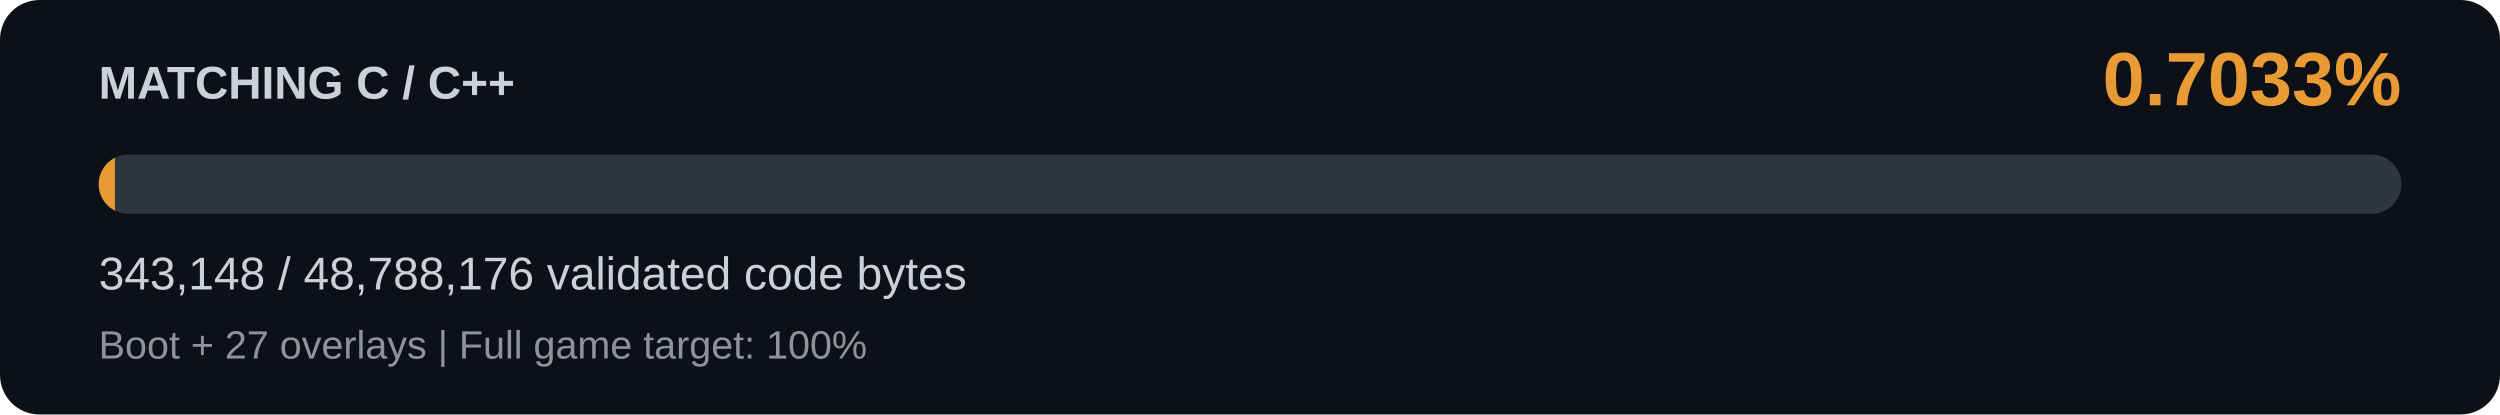
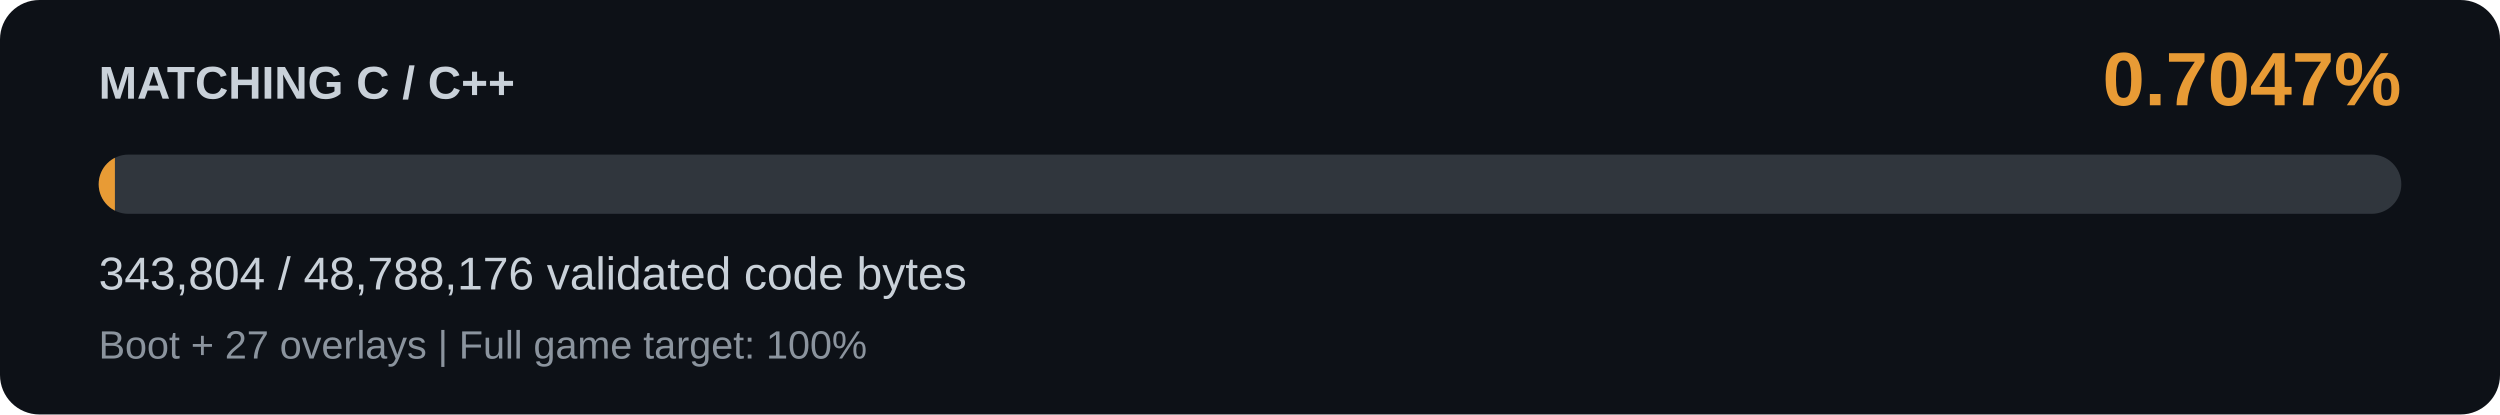
<svg xmlns="http://www.w3.org/2000/svg" width="760" height="126" viewBox="0 0 760 126" role="img" aria-labelledby="title description">
  <rect width="760" height="126" rx="12" fill="#0d1117" />
  <g font-family="Segoe UI, Arial, sans-serif">
    <text x="30" y="30" fill="#c9d1d9" font-size="14" font-weight="600">MATCHING C / C++</text>
-     <text x="730" y="32" text-anchor="end" fill="#e89b35" font-size="23" font-weight="700">0.7033%</text>
+     <text x="730" y="32" text-anchor="end" fill="#e89b35" font-size="23" font-weight="700">0.7047%</text>
    <rect x="30" y="47" width="700" height="18" rx="9" fill="#30363d" />
    <clipPath id="rail">
      <rect x="30" y="47" width="700" height="18" rx="9" />
    </clipPath>
-     <rect x="30" y="47" width="4.923" height="18" fill="#e89b35" clip-path="url(#rail)" />
-     <text x="30" y="88" fill="#c9d1d9" font-size="14">343,148 / 48,788,176 validated code bytes</text>
+     <rect x="30" y="47" width="4.933" height="18" fill="#e89b35" clip-path="url(#rail)" />
+     <text x="30" y="88" fill="#c9d1d9" font-size="14">343,804 / 48,788,176 validated code bytes</text>
    <text x="30" y="109" fill="#8b949e" font-size="12">Boot + 27 overlays | Full game target: 100%</text>
  </g>
</svg>
